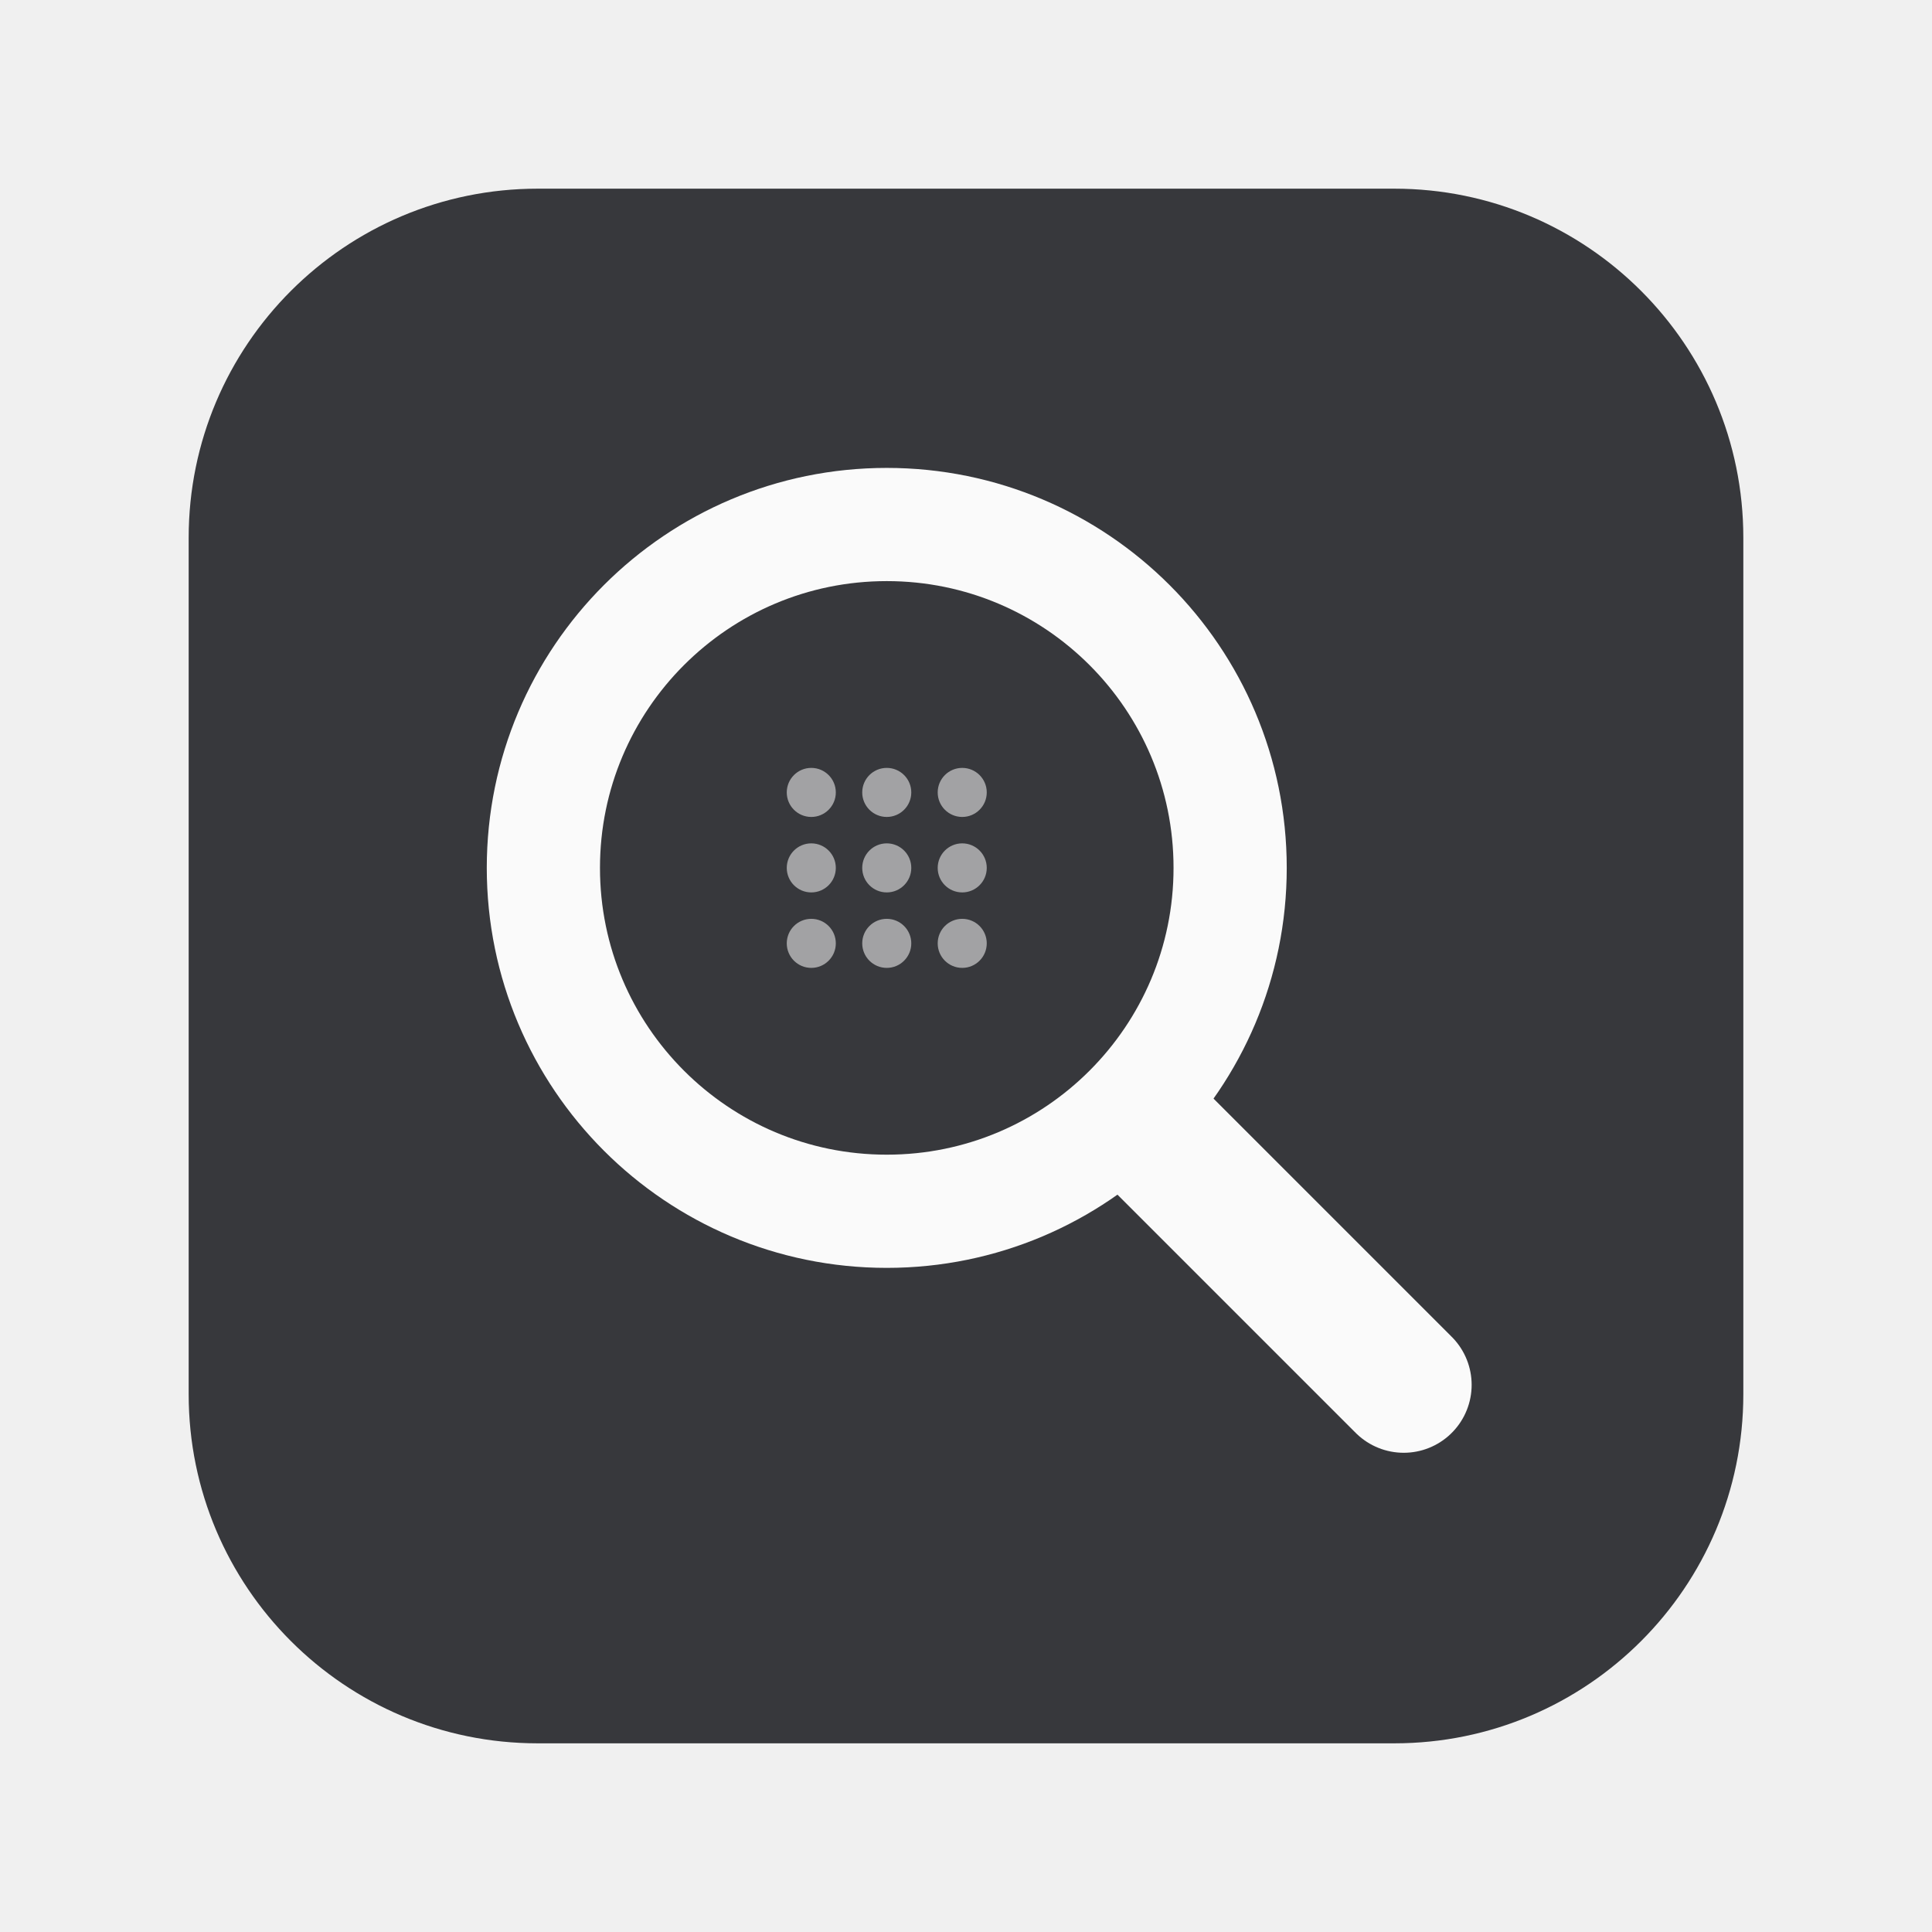
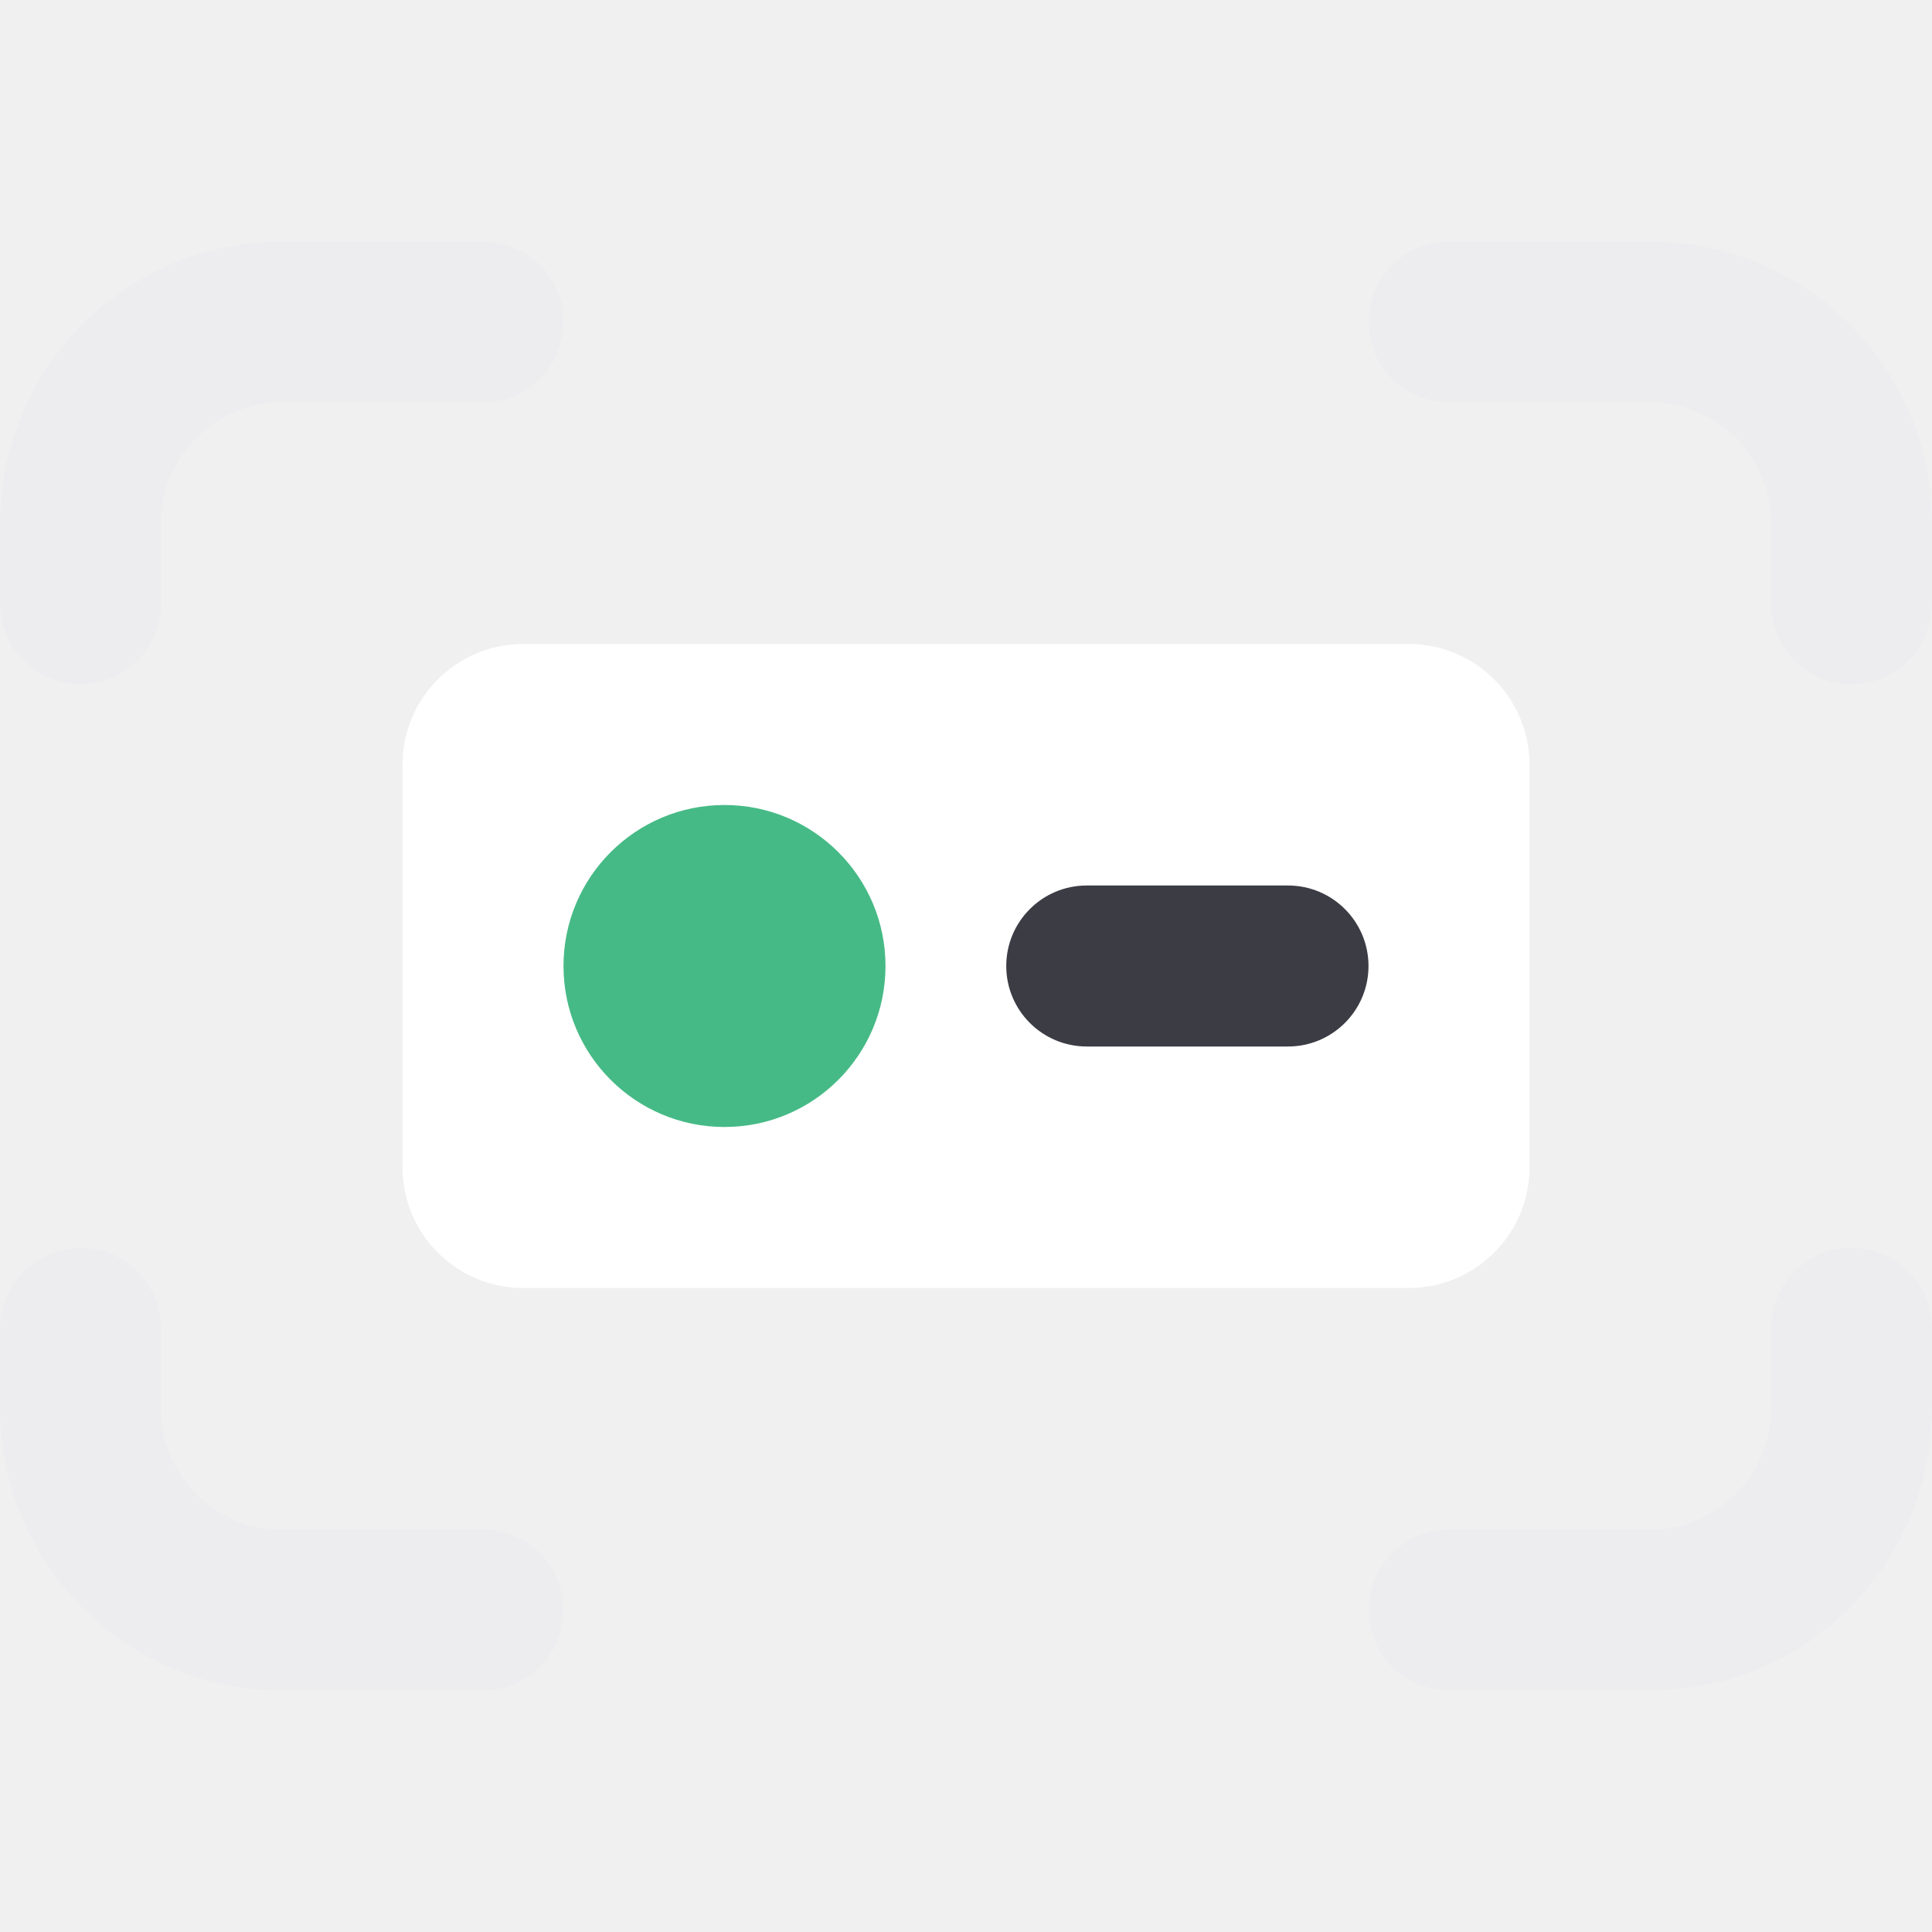
- <svg xmlns="http://www.w3.org/2000/svg" viewBox="0 0 1024 1024">
-   <rect x="100" y="100" width="824" height="824" rx="185" fill="#37383c" />
-   <circle cx="470" cy="460" r="182" fill="none" stroke="#fafafa" stroke-width="60" />
-   <line x1="604" y1="594" x2="744" y2="734" stroke="#fafafa" stroke-width="72" stroke-linecap="round" />
-   <g fill="#fafafa" opacity=".55">
-     <circle cx="430" cy="420" r="13" />
-     <circle cx="470" cy="420" r="13" />
-     <circle cx="510" cy="420" r="13" />
-     <circle cx="430" cy="460" r="13" />
-     <circle cx="470" cy="460" r="13" />
-     <circle cx="510" cy="460" r="13" />
-     <circle cx="430" cy="500" r="13" />
-     <circle cx="470" cy="500" r="13" />
-     <circle cx="510" cy="500" r="13" />
-   </g>
+ <svg xmlns="http://www.w3.org/2000/svg" viewBox="0 0 24 24" width="24" height="24">
+   <path d="M1 7.5 V6.5 A2.5 2.5 0 0 1 3.5 4 H6 M18 4 H20.5 A2.5 2.5 0 0 1 23 6.5 V7.5 M23 16.5 V17.5 A2.5 2.5 0 0 1 20.5 20 H18 M6 20 H3.5 A2.5 2.5 0 0 1 1 17.5 V16.5" fill="none" stroke="#ededef" stroke-width="2" stroke-linecap="round" stroke-linejoin="round" />
+   <rect x="5" y="8" width="14" height="8" rx="1.5" fill="#ffffff" />
+   <circle cx="9" cy="12" r="2" fill="#46ba86" />
+   <rect x="12.5" y="11" width="4.5" height="2" rx="1" fill="#3b3c44" />
</svg>
